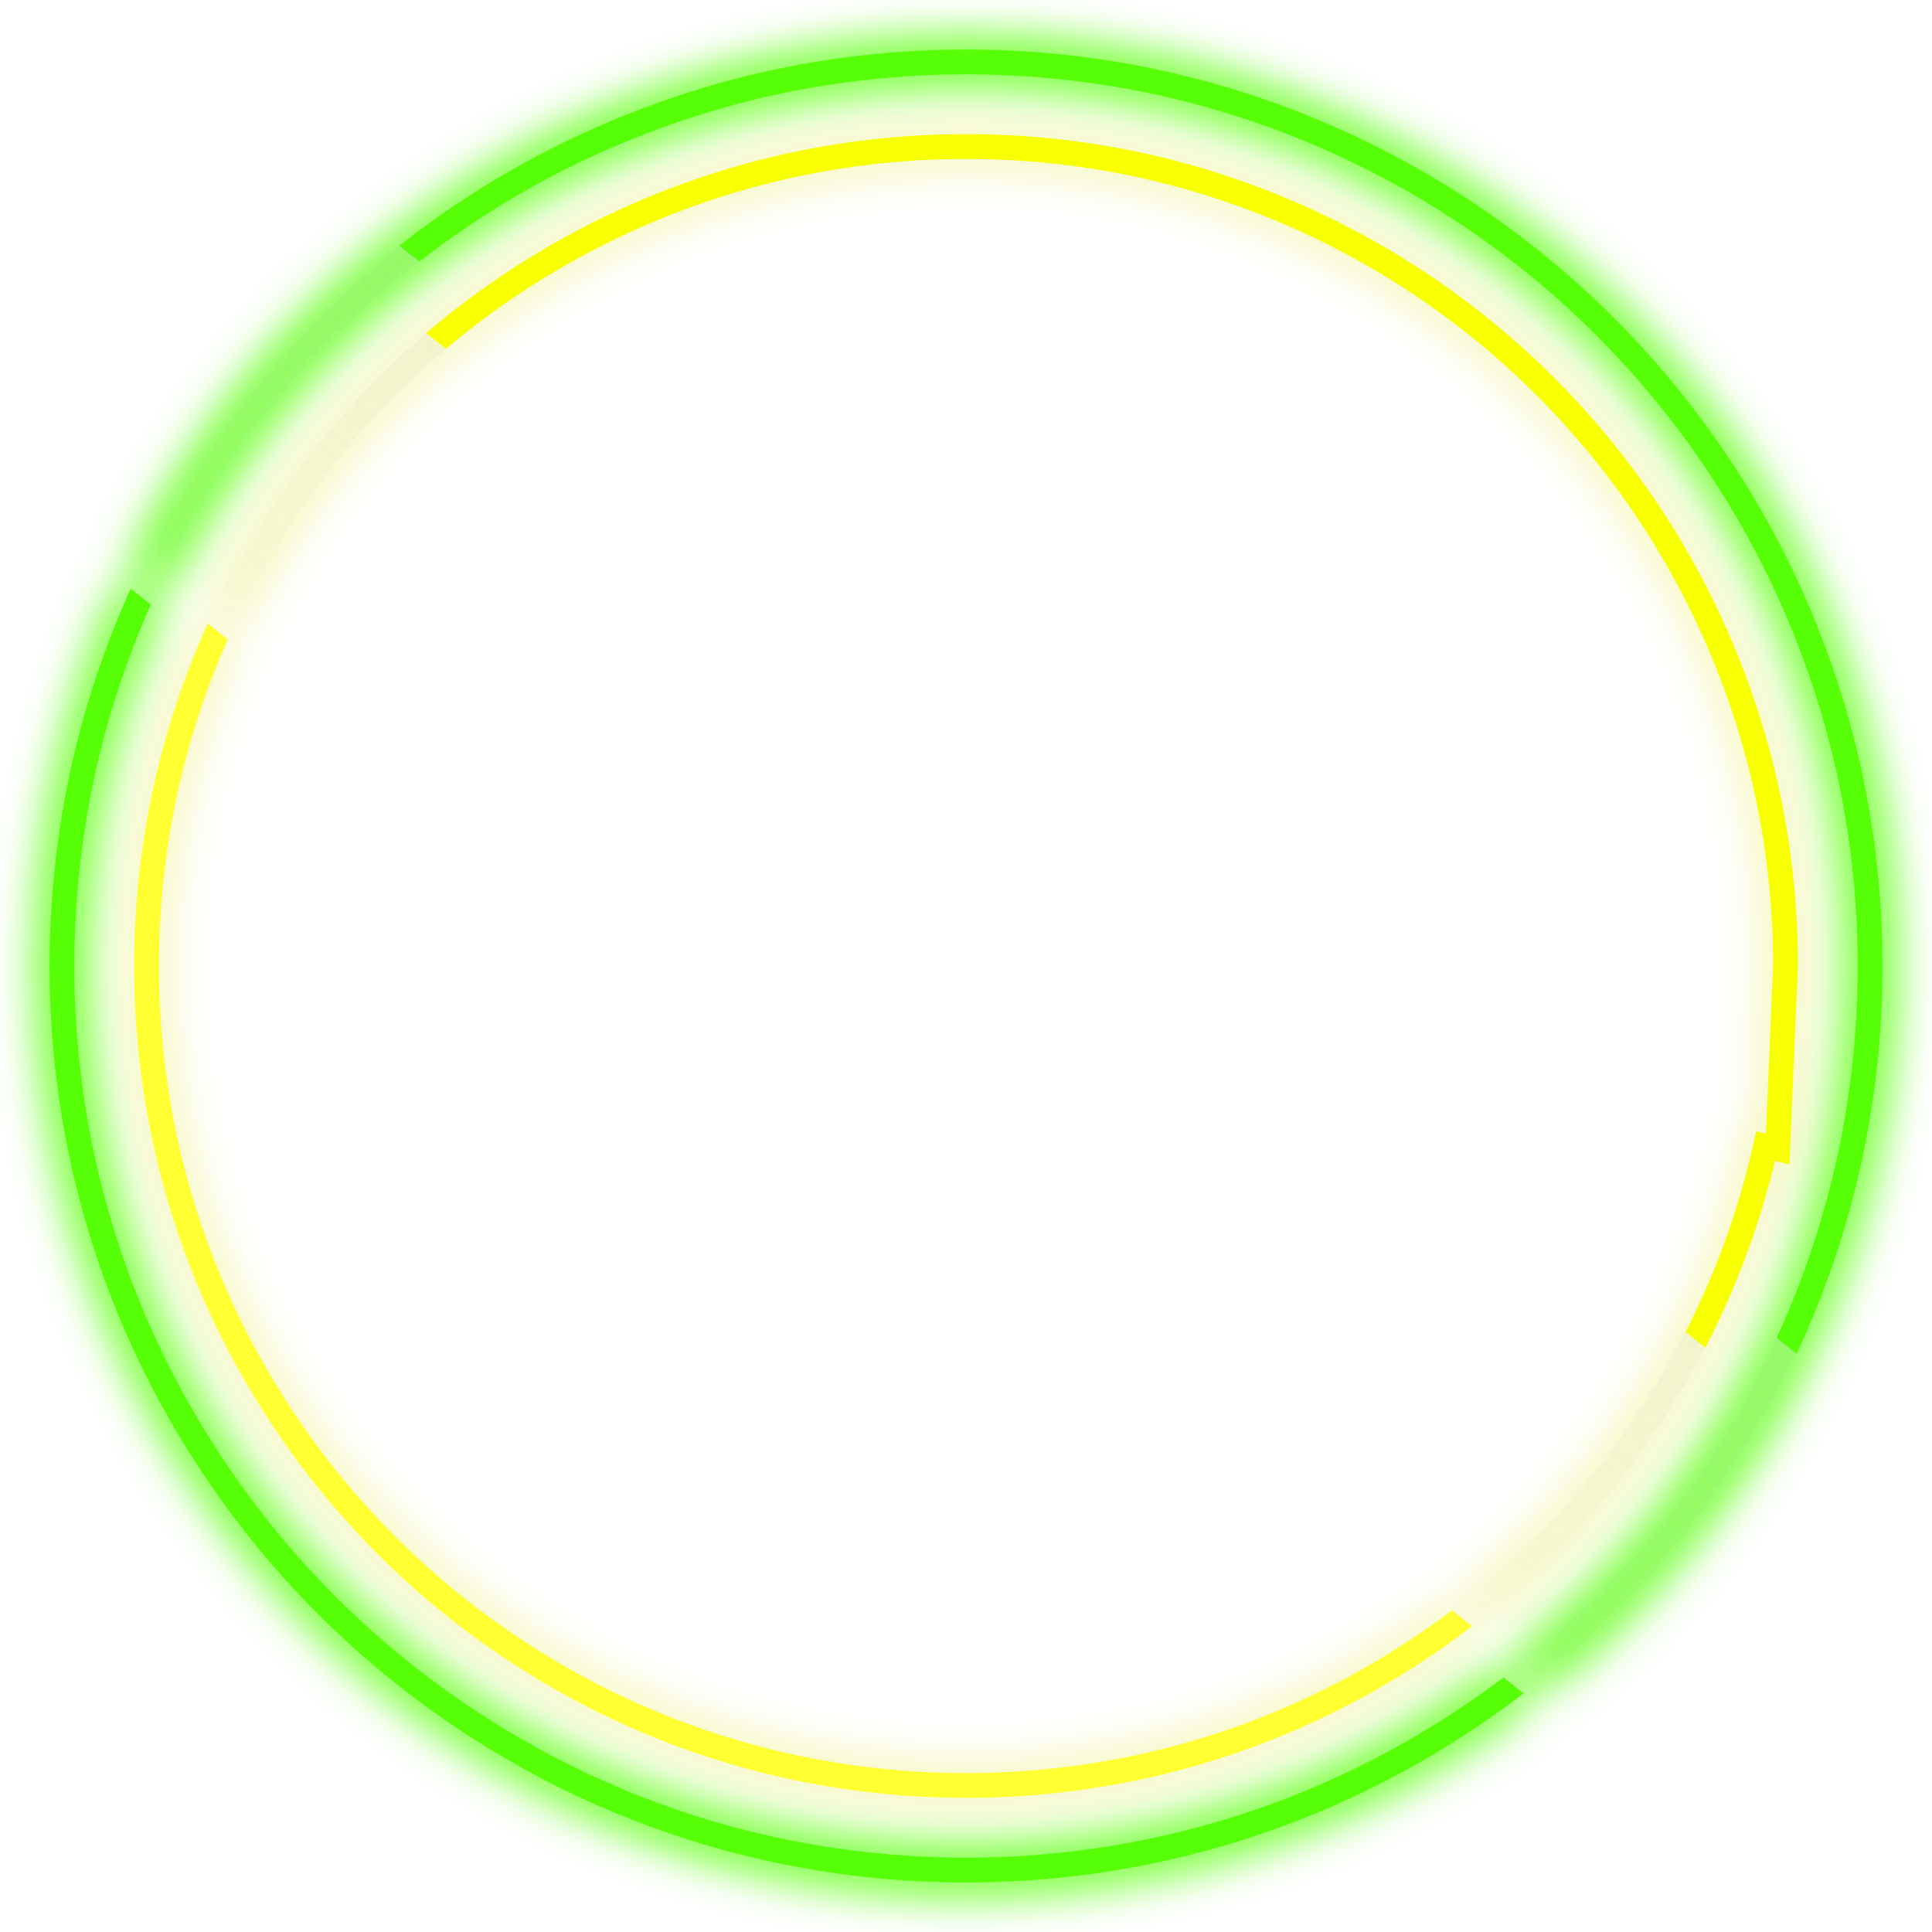
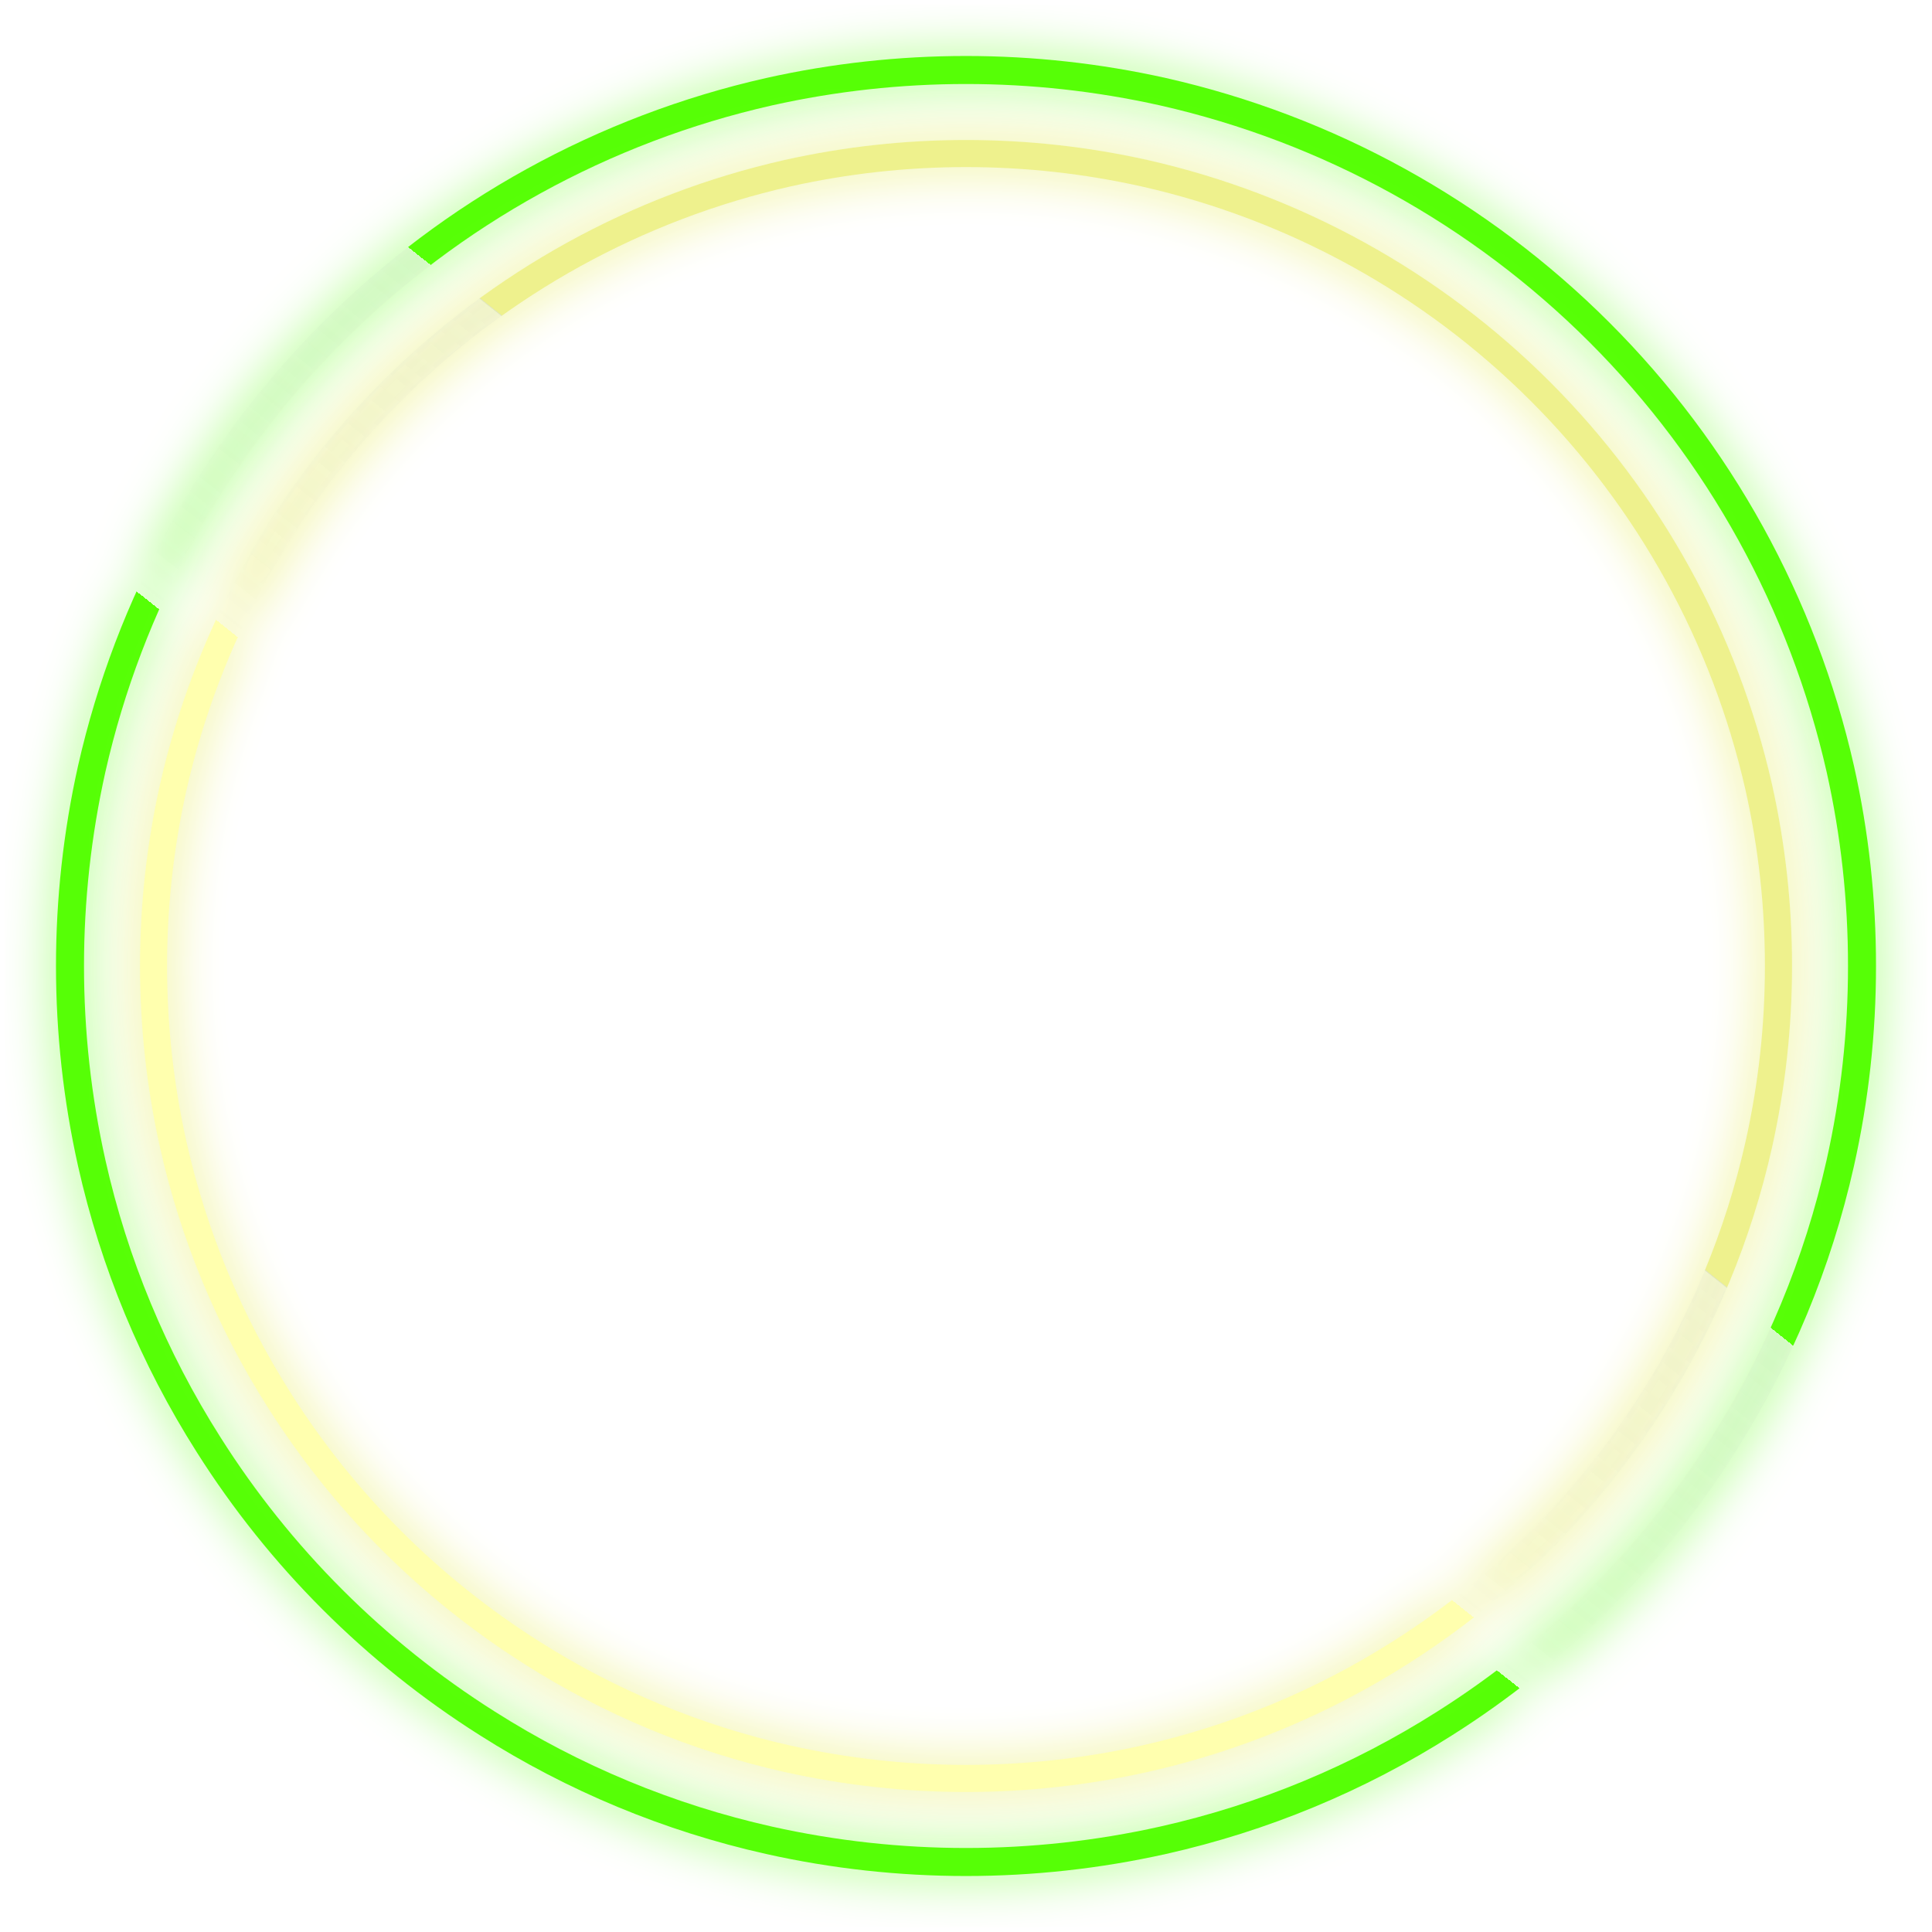
- <svg xmlns="http://www.w3.org/2000/svg" width="78" height="78" viewBox="0 0 78 78" fill="none">
-   <g filter="url(#filter0_dd)">
-     <path fill-rule="evenodd" clip-rule="evenodd" d="M75.103 47.137C75.701 44.466 76.002 41.737 76 39C76.002 36.261 75.701 33.53 75.103 30.857C73.556 24.032 70.109 17.784 65.16 12.836C60.211 7.889 53.962 4.443 47.137 2.898C41.778 1.701 36.222 1.701 30.863 2.898C24.037 4.441 17.787 7.886 12.838 12.834C7.889 17.782 4.442 24.031 2.897 30.857C1.701 36.218 1.701 41.776 2.897 47.137C3.823 51.264 5.455 55.199 7.724 58.769C10.659 63.41 14.59 67.341 19.231 70.276C22.801 72.544 26.736 74.177 30.863 75.103C36.222 76.299 41.778 76.299 47.137 75.103C51.264 74.177 55.199 72.544 58.769 70.276C63.41 67.341 67.341 63.41 70.276 58.769C72.544 55.199 74.177 51.264 75.103 47.137ZM74.127 46.917C74.709 44.318 75.002 41.663 75 39C75.002 36.335 74.709 33.678 74.127 31.077C72.622 24.437 69.268 18.358 64.453 13.543C59.638 8.729 53.558 5.377 46.917 3.873C41.703 2.709 36.297 2.709 31.083 3.873C24.441 5.375 18.361 8.727 13.545 13.542C8.73 18.356 5.376 24.436 3.873 31.077C2.709 36.293 2.709 41.701 3.873 46.917C4.773 50.932 6.362 54.762 8.569 58.235C11.425 62.751 15.249 66.575 19.765 69.431C23.238 71.638 27.067 73.227 31.083 74.127C36.297 75.291 41.703 75.291 46.917 74.127C50.932 73.227 54.762 71.638 58.235 69.431C62.751 66.575 66.575 62.751 69.431 58.235C71.638 54.762 73.227 50.932 74.127 46.917Z" fill="url(#paint0_linear)" />
+ <svg xmlns="http://www.w3.org/2000/svg" width="76" height="76" viewBox="0 0 76 76" fill="none">
+   <g filter="url(#filter0_d)">
+     <path fill-rule="evenodd" clip-rule="evenodd" d="M72.696 38.001V37.999C72.698 35.431 72.415 32.871 71.855 30.365C70.404 23.965 67.171 18.106 62.531 13.466C57.89 8.826 52.031 5.595 45.631 4.146C40.605 3.024 35.395 3.024 30.369 4.146C23.968 5.593 18.108 8.824 13.467 13.464C8.827 18.104 5.595 23.963 4.146 30.363C3.024 35.391 3.024 40.604 4.146 45.632C5.013 49.501 6.544 53.19 8.67 56.535L8.672 56.538C11.424 60.89 15.11 64.576 19.462 67.328L19.465 67.33C22.811 69.456 26.5 70.987 30.368 71.854C35.394 72.976 40.606 72.976 45.632 71.854C49.5 70.987 53.189 69.456 56.535 67.33L56.538 67.328C60.89 64.576 64.576 60.89 67.328 56.538L67.33 56.535C69.456 53.189 70.987 49.5 71.854 45.632C72.415 43.127 72.697 40.568 72.696 38.001ZM72.929 45.873C72.034 49.865 70.454 53.673 68.259 57.126C65.419 61.617 61.617 65.419 57.126 68.259C53.673 70.454 49.865 72.034 45.873 72.929C40.688 74.087 35.312 74.087 30.128 72.929C26.135 72.034 22.327 70.454 18.874 68.259C14.383 65.419 10.581 61.617 7.741 57.126C5.546 53.673 3.966 49.865 3.071 45.873C1.913 40.686 1.913 35.308 3.071 30.122C4.566 23.518 7.9 17.472 12.689 12.685C17.477 7.898 23.523 4.565 30.128 3.071C35.312 1.913 40.688 1.913 45.873 3.071C52.476 4.566 58.521 7.9 63.309 12.687C68.097 17.474 71.432 23.519 72.929 30.122C73.508 32.708 73.799 35.35 73.797 38C73.799 40.648 73.508 43.288 72.929 45.873Z" fill="url(#paint0_linear)" />
  </g>
  <g filter="url(#filter1_d)">
-     <path d="M72.085 39V39L71.77 46.386L71.282 46.277C71.282 46.277 71.282 46.277 71.282 46.277C70.455 49.966 68.995 53.485 66.967 56.676L66.967 56.677C64.342 60.827 60.827 64.342 56.677 66.966L56.676 66.967C53.485 68.995 49.966 70.455 46.277 71.282C41.485 72.352 36.516 72.352 31.724 71.282C28.034 70.455 24.515 68.995 21.324 66.967L21.323 66.966C17.173 64.342 13.658 60.827 11.034 56.677L11.033 56.676C9.005 53.485 7.545 49.966 6.718 46.277C5.648 41.483 5.648 36.512 6.718 31.718C8.099 25.615 11.181 20.028 15.607 15.603C20.032 11.179 25.62 8.098 31.724 6.718C36.516 5.648 41.484 5.648 46.276 6.718C52.379 8.1 57.966 11.181 62.392 15.605C66.817 20.029 69.899 25.616 71.282 31.719C71.817 34.109 72.087 36.55 72.085 39Z" stroke="url(#paint1_linear)" />
+     <path fill-rule="evenodd" clip-rule="evenodd" d="M69.705 45.144V45.145C68.892 48.77 67.458 52.226 65.465 55.362C62.888 59.437 59.437 62.888 55.362 65.466C52.226 67.458 48.769 68.892 45.145 69.705L45.144 69.705C40.439 70.755 35.561 70.755 30.856 69.705L30.855 69.705C27.23 68.892 23.774 67.458 20.638 65.465C16.563 62.888 13.112 59.437 10.534 55.362C8.542 52.226 7.108 48.769 6.295 45.145L6.295 45.144C5.245 40.437 5.245 35.557 6.295 30.851L6.296 30.848C7.653 24.854 10.679 19.367 15.025 15.022C19.371 10.677 24.859 7.651 30.854 6.296L30.856 6.295C35.561 5.245 40.439 5.245 45.144 6.295L45.147 6.296C51.14 7.653 56.627 10.679 60.973 15.024C65.319 19.368 68.346 24.855 69.704 30.848L69.705 30.851C70.23 33.197 70.495 35.595 70.493 38C70.494 40.403 70.23 42.799 69.705 45.144ZM70.493 38C70.493 38 70.493 38.001 70.493 38.001L69.428 38L70.493 37.999C70.493 38 70.493 38 70.493 38ZM21.208 64.566C24.24 66.492 27.583 67.879 31.088 68.665C35.64 69.681 40.36 69.681 44.911 68.665C48.417 67.879 51.76 66.492 54.792 64.566C58.734 62.072 62.072 58.734 64.566 54.792C66.492 51.76 67.879 48.417 68.665 44.911C69.173 42.643 69.429 40.325 69.427 38C69.429 35.673 69.174 33.354 68.665 31.084C67.351 25.286 64.423 19.98 60.22 15.777C56.016 11.574 50.709 8.647 44.911 7.335C40.36 6.318 35.64 6.318 31.088 7.335C25.291 8.646 19.982 11.572 15.778 15.775C11.575 19.978 8.647 25.286 7.335 31.084C6.318 35.637 6.318 40.358 7.335 44.911C8.121 48.417 9.508 51.76 11.434 54.792C13.928 58.734 17.266 62.072 21.208 64.566Z" fill="url(#paint1_linear)" />
  </g>
  <defs>
-     <filter id="filter0_dd" x="0" y="0" width="78" height="78" filterUnits="userSpaceOnUse" color-interpolation-filters="sRGB">
+     <filter id="filter0_d" x="0.203" y="0.203" width="75.594" height="75.594" filterUnits="userSpaceOnUse" color-interpolation-filters="sRGB">
      <feFlood flood-opacity="0" result="BackgroundImageFix" />
      <feColorMatrix in="SourceAlpha" type="matrix" values="0 0 0 0 0 0 0 0 0 0 0 0 0 0 0 0 0 0 127 0" />
      <feOffset />
      <feGaussianBlur stdDeviation="1" />
-       <feColorMatrix type="matrix" values="0 0 0 0 0.337 0 0 0 0 1 0 0 0 0 0.024 0 0 0 1 0" />
+       <feColorMatrix type="matrix" values="0 0 0 0 0.636 0 0 0 0 1 0 0 0 0 0.464 0 0 0 1 0" />
      <feBlend mode="normal" in2="BackgroundImageFix" result="effect1_dropShadow" />
-       <feColorMatrix in="SourceAlpha" type="matrix" values="0 0 0 0 0 0 0 0 0 0 0 0 0 0 0 0 0 0 127 0" />
-       <feOffset />
-       <feGaussianBlur stdDeviation="1" />
-       <feColorMatrix type="matrix" values="0 0 0 0 0.337 0 0 0 0 1 0 0 0 0 0.024 0 0 0 1 0" />
-       <feBlend mode="normal" in2="effect1_dropShadow" result="effect2_dropShadow" />
-       <feBlend mode="normal" in="SourceGraphic" in2="effect2_dropShadow" result="shape" />
+       <feBlend mode="normal" in="SourceGraphic" in2="effect1_dropShadow" result="shape" />
    </filter>
-     <filter id="filter1_d" x="3.415" y="3.415" width="71.169" height="71.169" filterUnits="userSpaceOnUse" color-interpolation-filters="sRGB">
+     <filter id="filter1_d" x="3.507" y="3.507" width="68.986" height="68.986" filterUnits="userSpaceOnUse" color-interpolation-filters="sRGB">
      <feFlood flood-opacity="0" result="BackgroundImageFix" />
      <feColorMatrix in="SourceAlpha" type="matrix" values="0 0 0 0 0 0 0 0 0 0 0 0 0 0 0 0 0 0 127 0" />
      <feOffset />
      <feGaussianBlur stdDeviation="1" />
      <feColorMatrix type="matrix" values="0 0 0 0 0.929 0 0 0 0 0.941 0 0 0 0 0.522 0 0 0 1 0" />
      <feBlend mode="normal" in2="BackgroundImageFix" result="effect1_dropShadow" />
      <feBlend mode="normal" in="SourceGraphic" in2="effect1_dropShadow" result="shape" />
    </filter>
-     <linearGradient id="paint0_linear" x1="49.661" y1="2" x2="6.39" y2="56.559" gradientUnits="userSpaceOnUse">
-       <stop offset="0.388" stop-color="#56FF06" />
-       <stop offset="0.389" stop-color="#B6C4C3" stop-opacity="0.1" />
+     <linearGradient id="paint0_linear" x1="48.314" y1="2.203" x2="6.45" y2="54.988" gradientUnits="userSpaceOnUse">
+       <stop offset="0.385" stop-color="#56FF06" />
+       <stop offset="0.385" stop-color="#B6C4C3" stop-opacity="0.1" />
      <stop offset="0.641" stop-color="#B6C4C3" stop-opacity="0" />
      <stop offset="0.641" stop-color="#56FF06" />
    </linearGradient>
-     <linearGradient id="paint1_linear" x1="48.677" y1="5.415" x2="9.4" y2="54.938" gradientUnits="userSpaceOnUse">
-       <stop offset="0.409" stop-color="#F7FF00" />
-       <stop offset="0.409" stop-color="#B6C4C3" stop-opacity="0.1" />
+     <linearGradient id="paint1_linear" x1="47.055" y1="6.573" x2="10.301" y2="52.915" gradientUnits="userSpaceOnUse">
+       <stop offset="0.364" stop-color="#EEF18D" />
+       <stop offset="0.365" stop-color="#B6C4C3" stop-opacity="0.1" />
      <stop offset="0.641" stop-color="#B6C4C3" stop-opacity="0" />
-       <stop offset="0.641" stop-color="#FFFF31" />
+       <stop offset="0.641" stop-color="#FFFFAE" />
    </linearGradient>
  </defs>
</svg>
